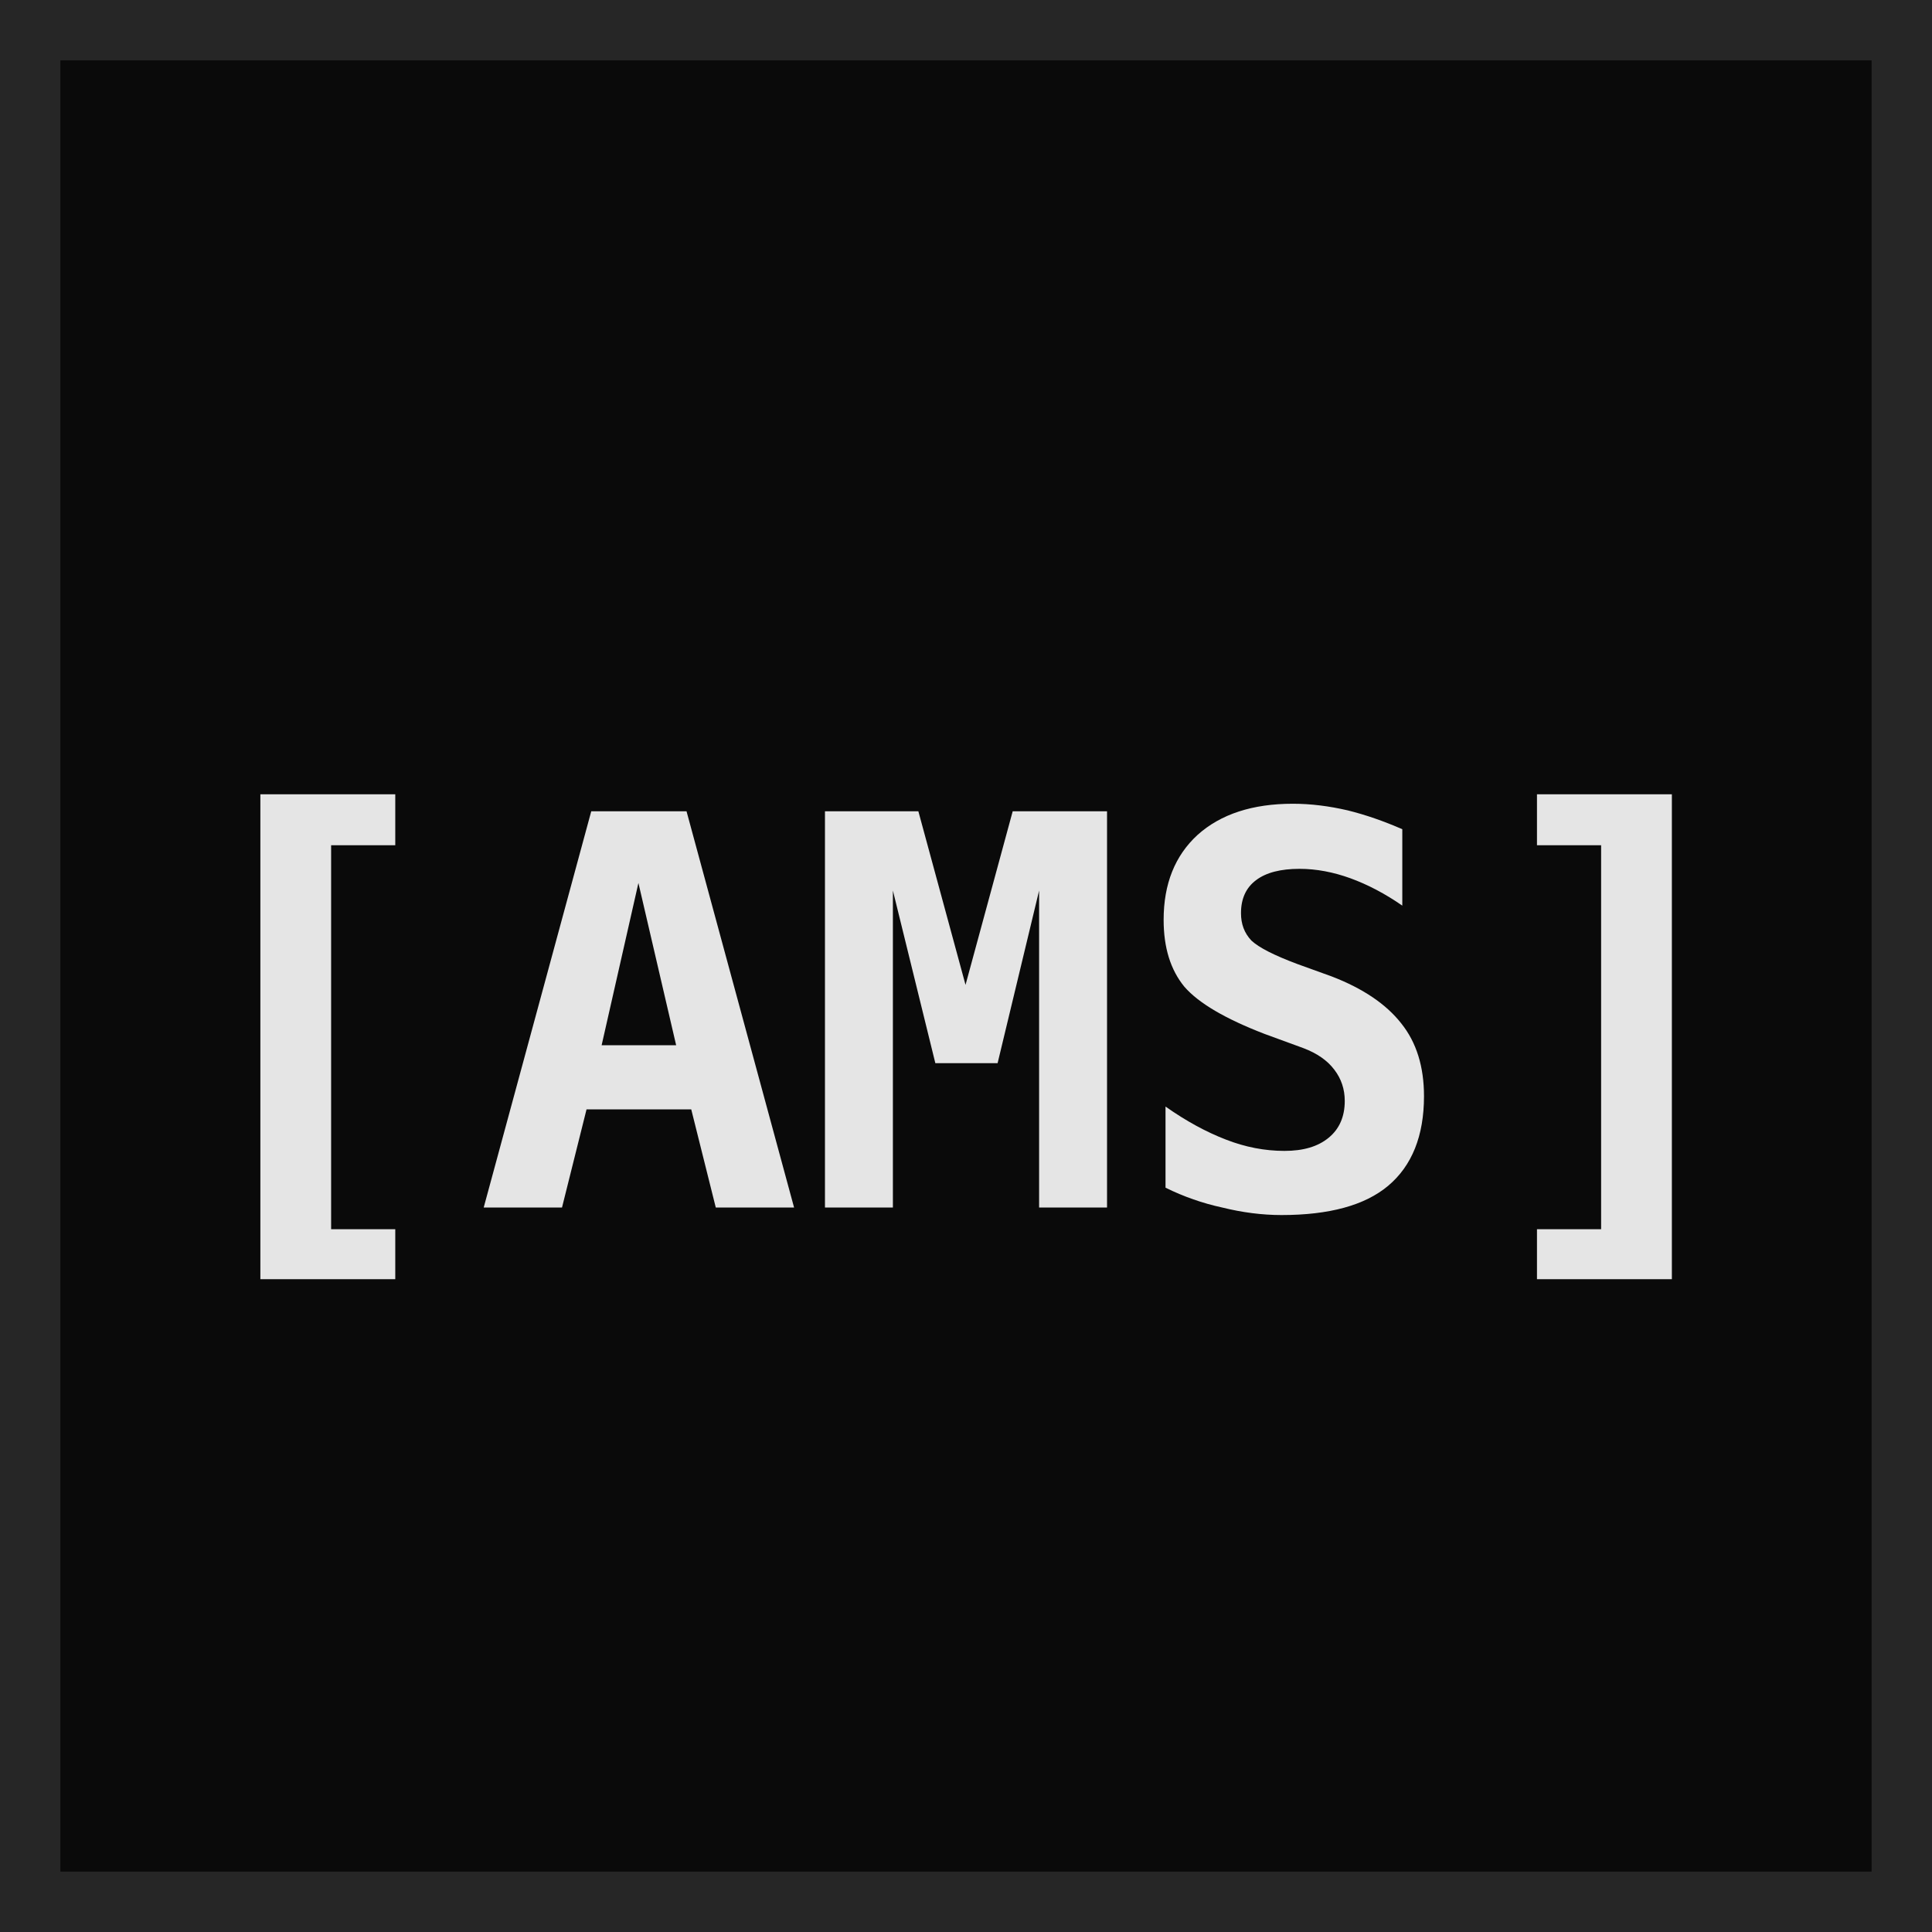
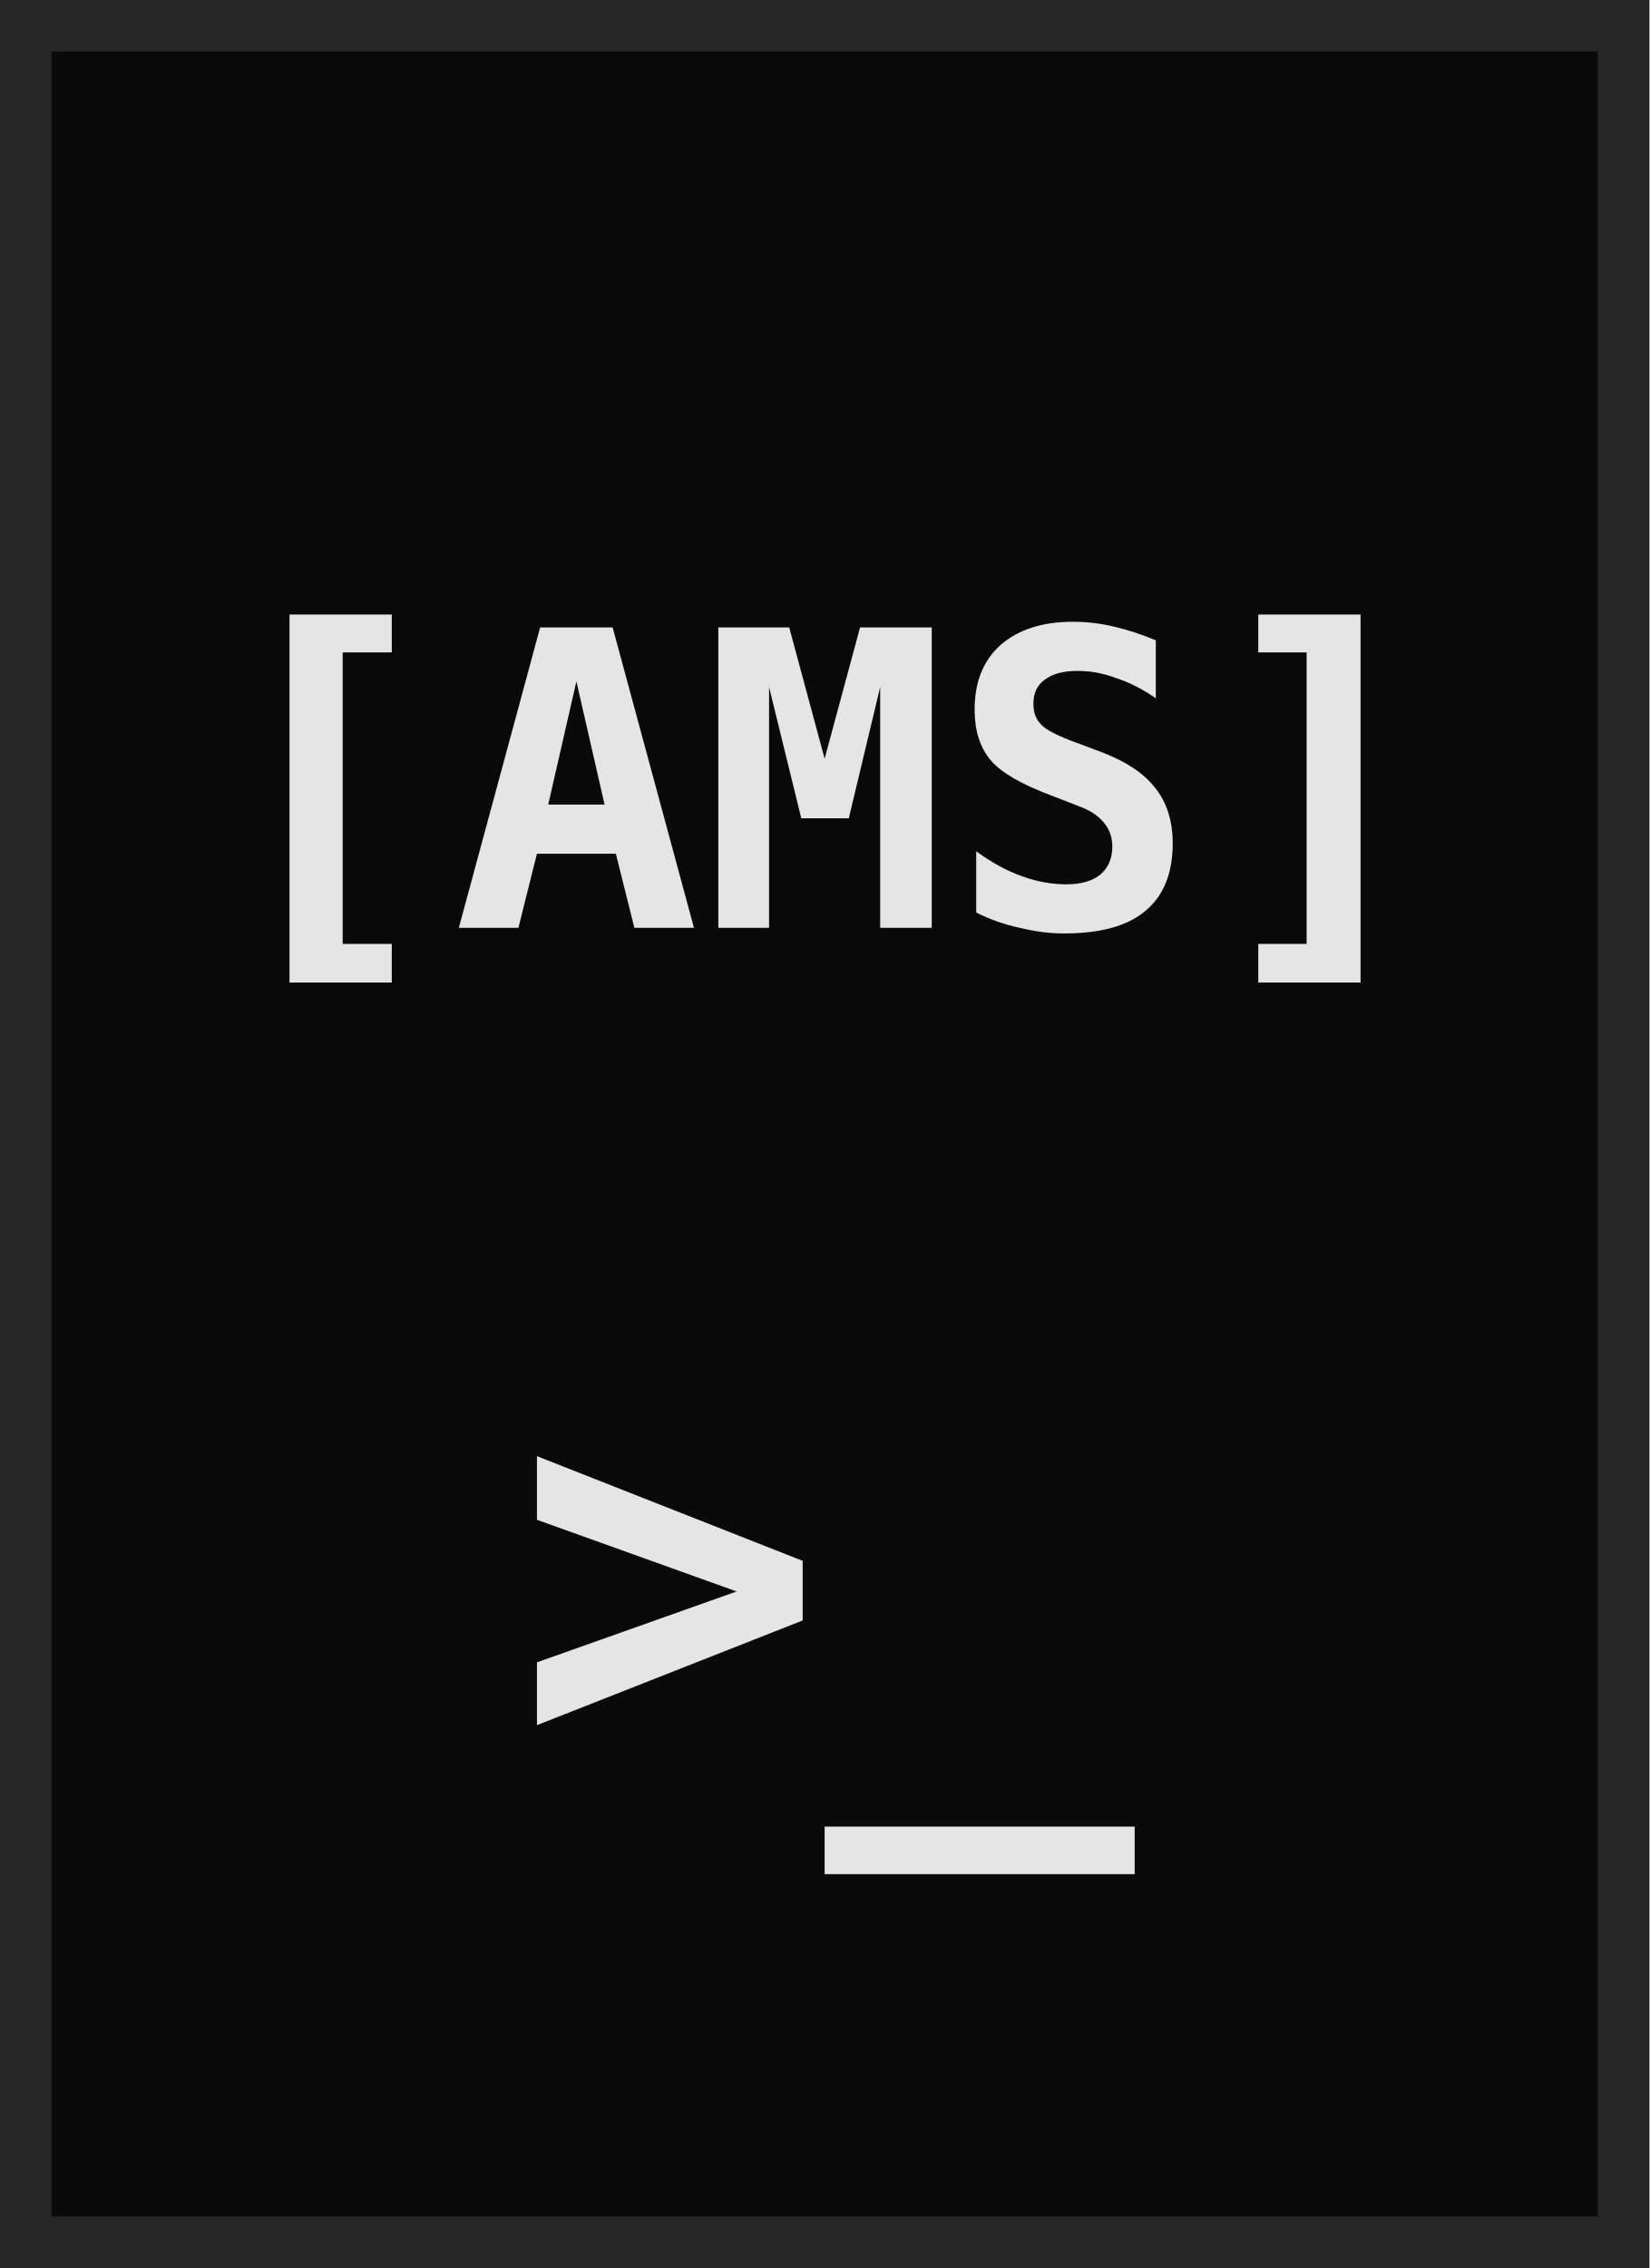
- <svg xmlns="http://www.w3.org/2000/svg" viewBox="0 0 32 32">
-   <rect width="32" height="32" fill="#0a0a0a" />
-   <rect x="0.5" y="0.5" width="31" height="31" fill="none" stroke="#262626" stroke-width="1" />
-   <text x="16" y="20" font-family="'JetBrains Mono', ui-monospace, SFMono-Regular, Menlo, Monaco, Consolas, monospace" font-size="9" font-weight="700" fill="#e5e5e5" text-anchor="middle">[AMS]</text>
+ <svg xmlns="http://www.w3.org/2000/svg" viewBox="0 0 32 44">
+   <rect width="32" height="44" fill="#0a0a0a" />
+   <rect x="0.5" y="0.5" width="31" height="43" fill="none" stroke="#262626" stroke-width="1" />
+   <text x="16" y="18" font-family="'JetBrains Mono', ui-monospace, SFMono-Regular, Menlo, Monaco, Consolas, monospace" font-size="8" font-weight="700" fill="#e5e5e5" text-anchor="middle">[AMS]</text>
+   <text x="16" y="34" font-family="'JetBrains Mono', ui-monospace, SFMono-Regular, Menlo, Monaco, Consolas, monospace" font-size="10" font-weight="700" fill="#e5e5e5" text-anchor="middle">&gt;_</text>
</svg>
